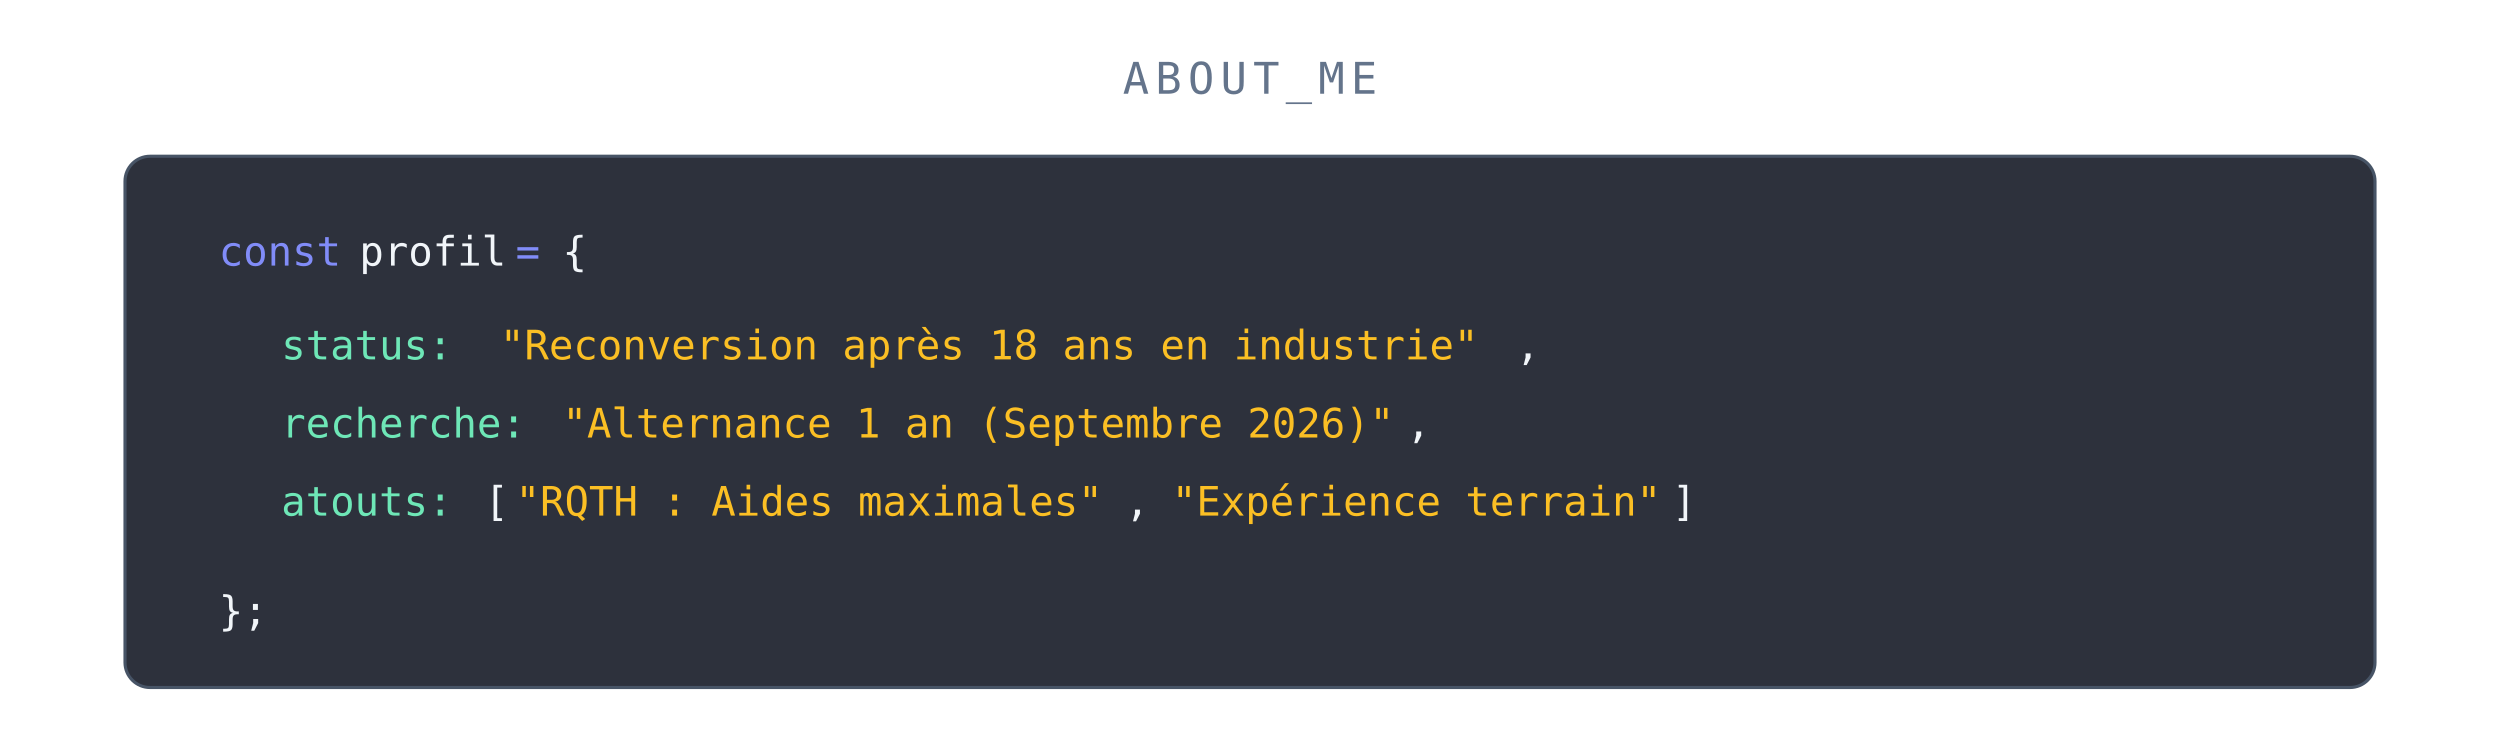
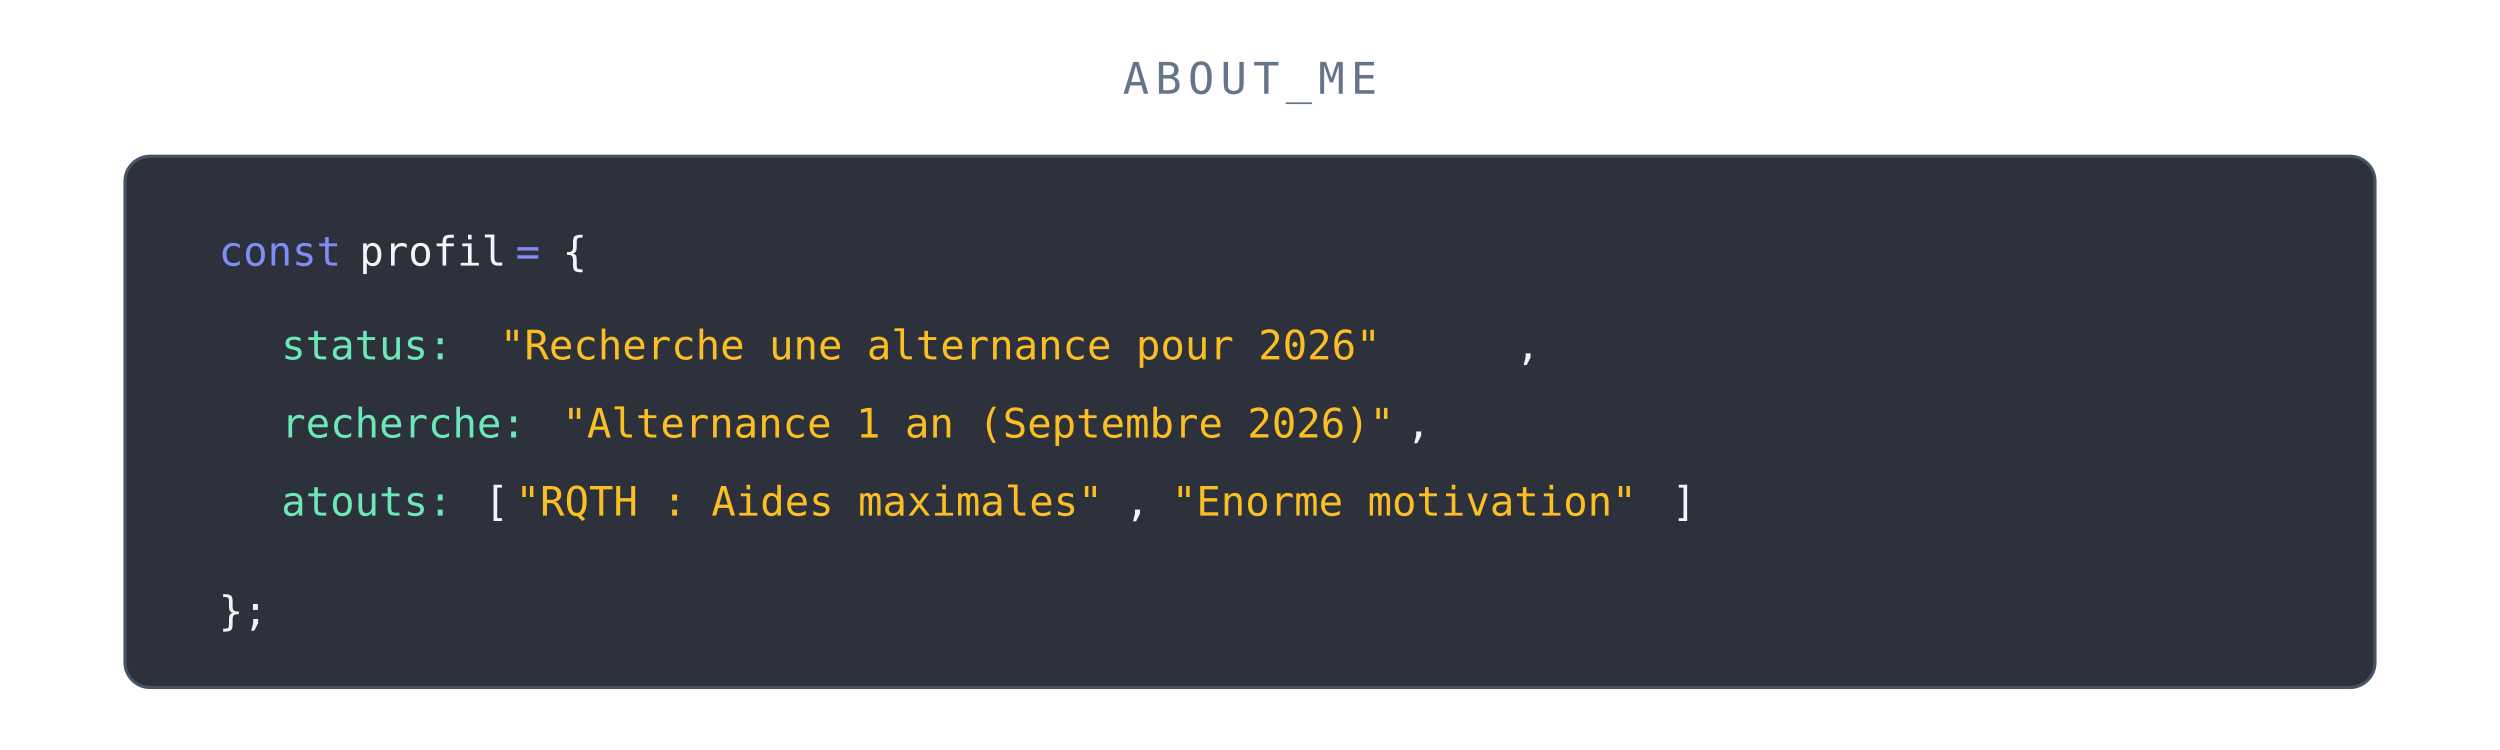
<svg xmlns="http://www.w3.org/2000/svg" viewBox="0 0 800 240" width="800" height="240">
  <text x="400" y="30" font-family="monospace" font-size="14" fill="#64748b" text-anchor="middle" letter-spacing="2">ABOUT_ME</text>
  <rect x="40" y="50" width="720" height="170" rx="8" fill="#161b27" stroke="#334155" stroke-width="1" opacity="0.9" />
  <text x="70" y="85" font-family="monospace" font-size="13" fill="#818cf8">const</text>
  <text x="115" y="85" font-family="monospace" font-size="13" fill="#f1f5f9">profil</text>
  <text x="165" y="85" font-family="monospace" font-size="13" fill="#818cf8">=</text>
  <text x="180" y="85" font-family="monospace" font-size="13" fill="#f1f5f9">{</text>
  <text x="90" y="115" font-family="monospace" font-size="13" fill="#6ee7b7">status:</text>
-   <text x="160" y="115" font-family="monospace" font-size="13" fill="#fbbf24">"Reconversion après 18 ans en industrie"</text>
+   <text x="160" y="115" font-family="monospace" font-size="13" fill="#fbbf24">"Recherche une alternance pour 2026"</text>
  <text x="485" y="115" font-family="monospace" font-size="13" fill="#f1f5f9">,</text>
  <text x="90" y="140" font-family="monospace" font-size="13" fill="#6ee7b7">recherche:</text>
  <text x="180" y="140" font-family="monospace" font-size="13" fill="#fbbf24">"Alternance 1 an (Septembre 2026)"</text>
  <text x="450" y="140" font-family="monospace" font-size="13" fill="#f1f5f9">,</text>
  <text x="90" y="165" font-family="monospace" font-size="13" fill="#6ee7b7">atouts:</text>
  <text x="155" y="165" font-family="monospace" font-size="13" fill="#f1f5f9">[</text>
  <text x="165" y="165" font-family="monospace" font-size="13" fill="#fbbf24">"RQTH : Aides maximales"</text>
  <text x="360" y="165" font-family="monospace" font-size="13" fill="#f1f5f9">, </text>
-   <text x="375" y="165" font-family="monospace" font-size="13" fill="#fbbf24">"Expérience terrain"</text>
+   <text x="375" y="165" font-family="monospace" font-size="13" fill="#fbbf24">"Enorme motivation"</text>
  <text x="535" y="165" font-family="monospace" font-size="13" fill="#f1f5f9">]</text>
  <text x="70" y="200" font-family="monospace" font-size="13" fill="#f1f5f9">};</text>
</svg>
